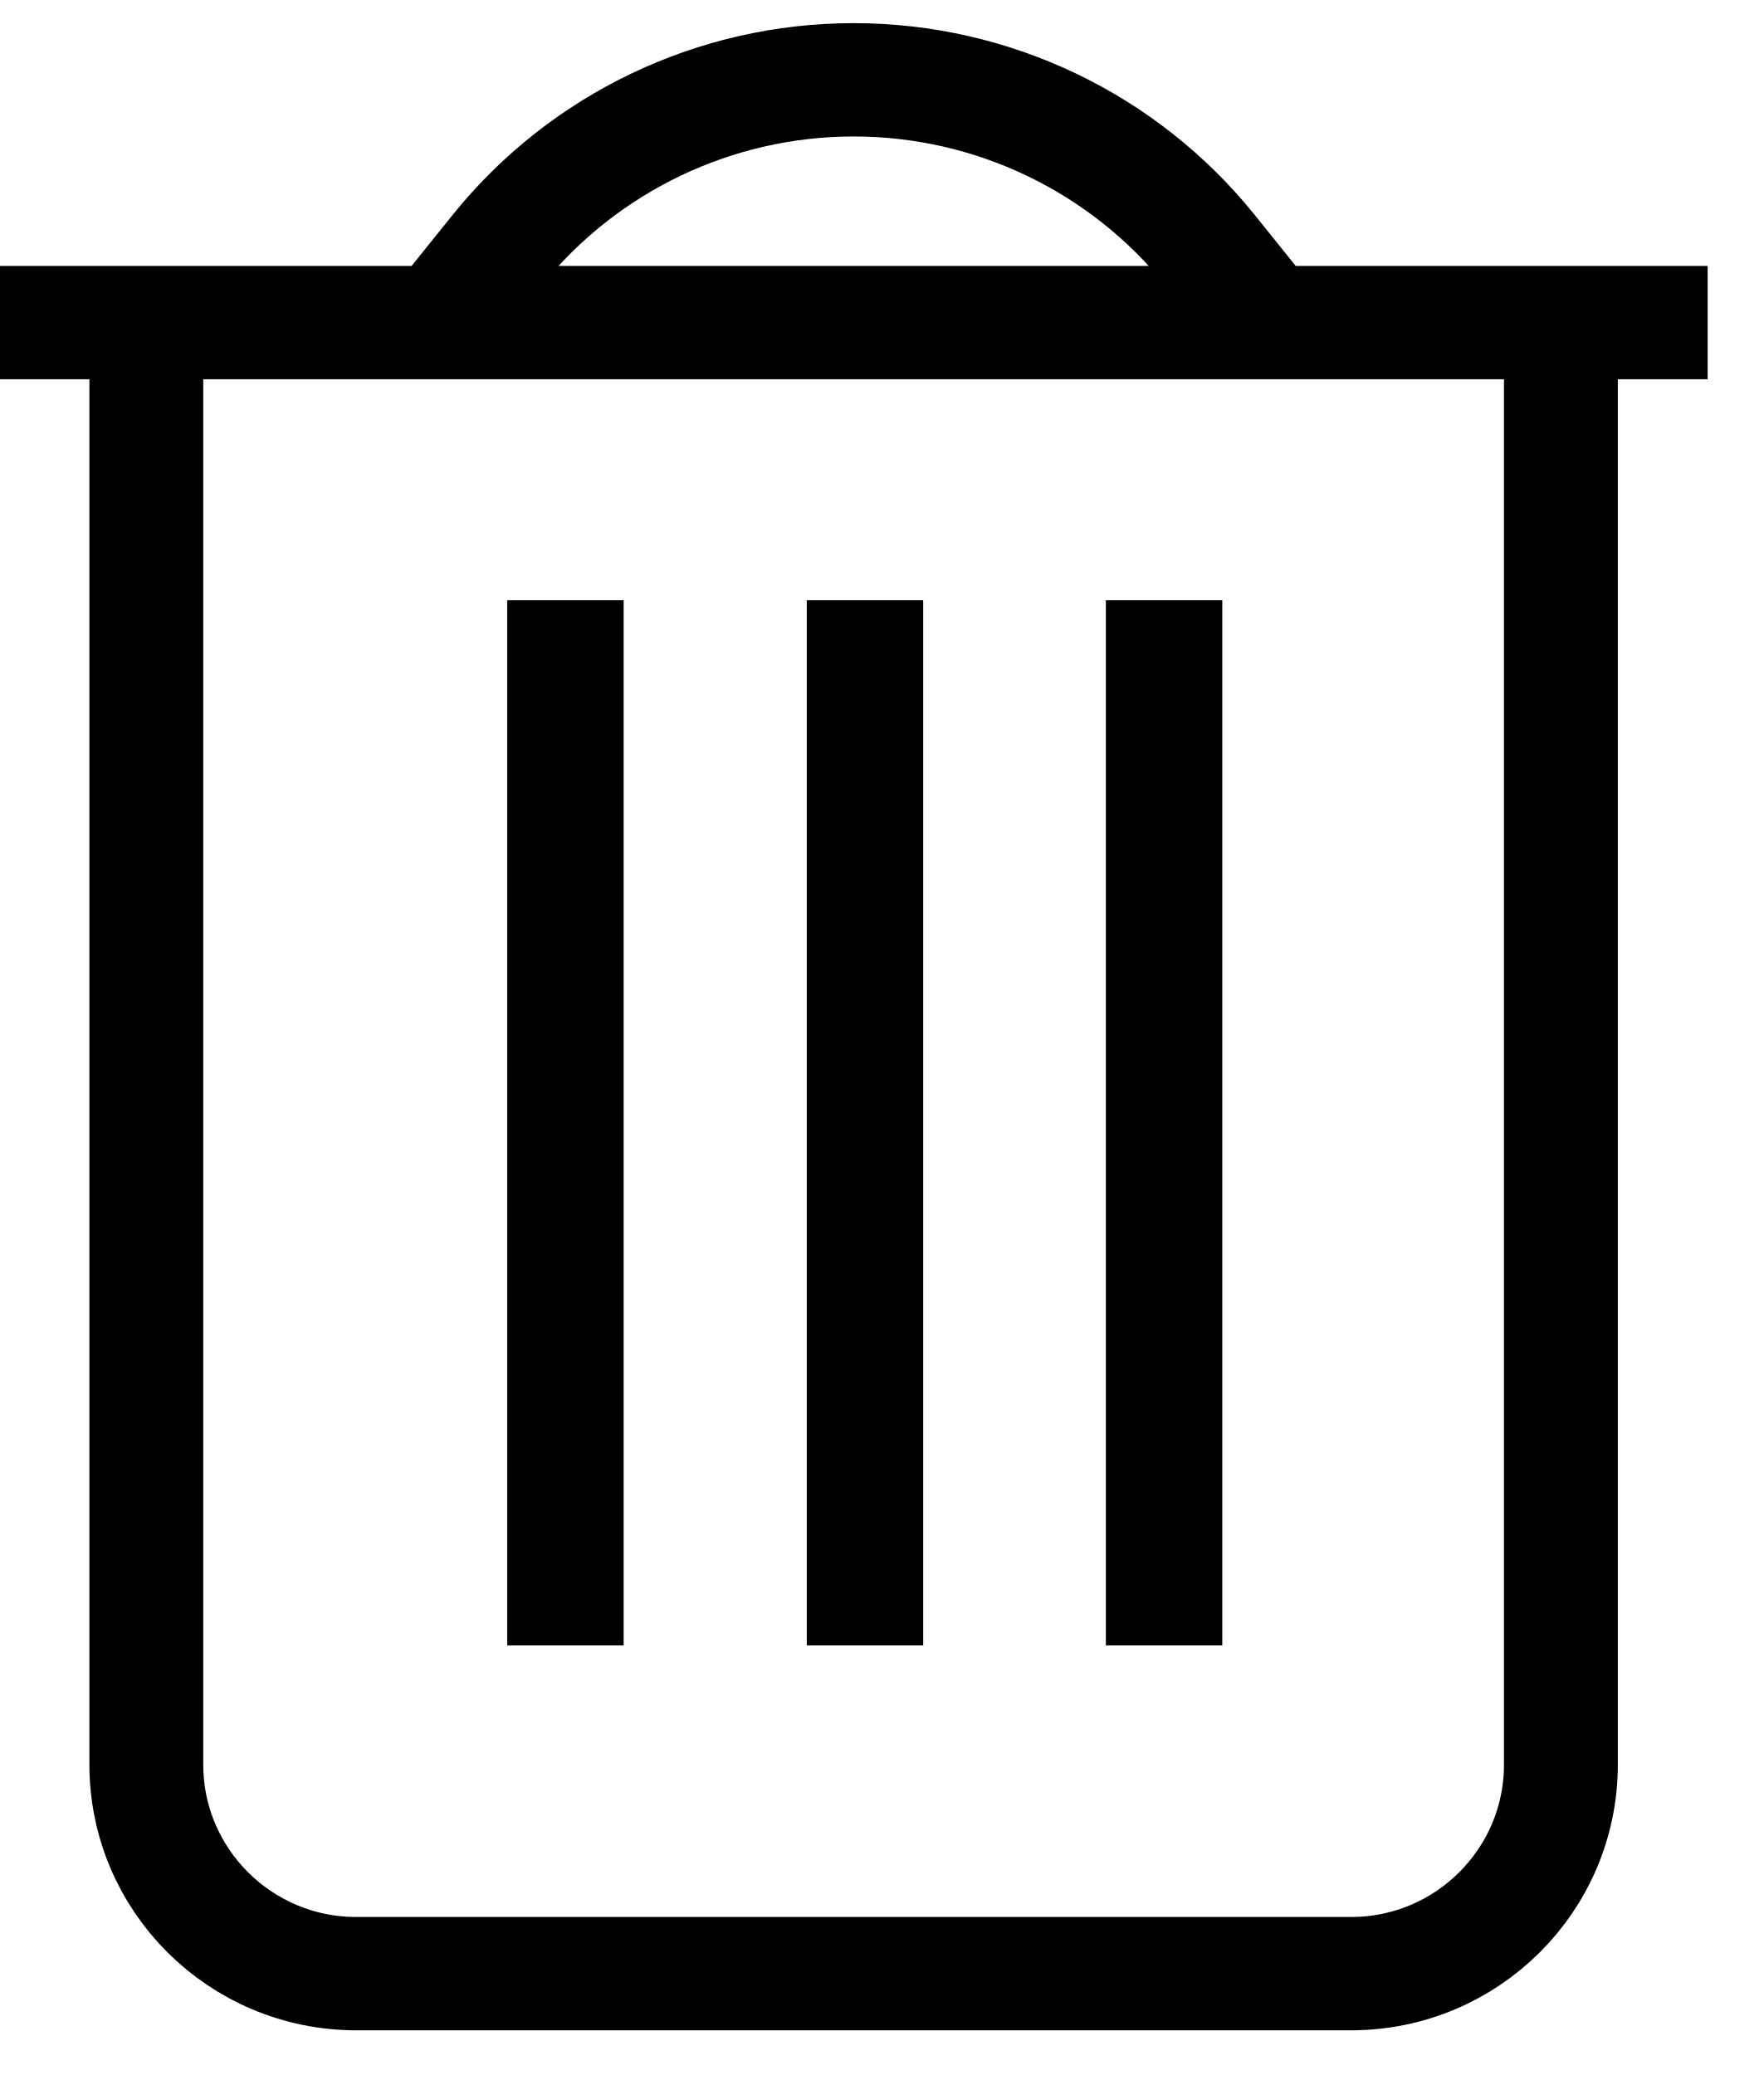
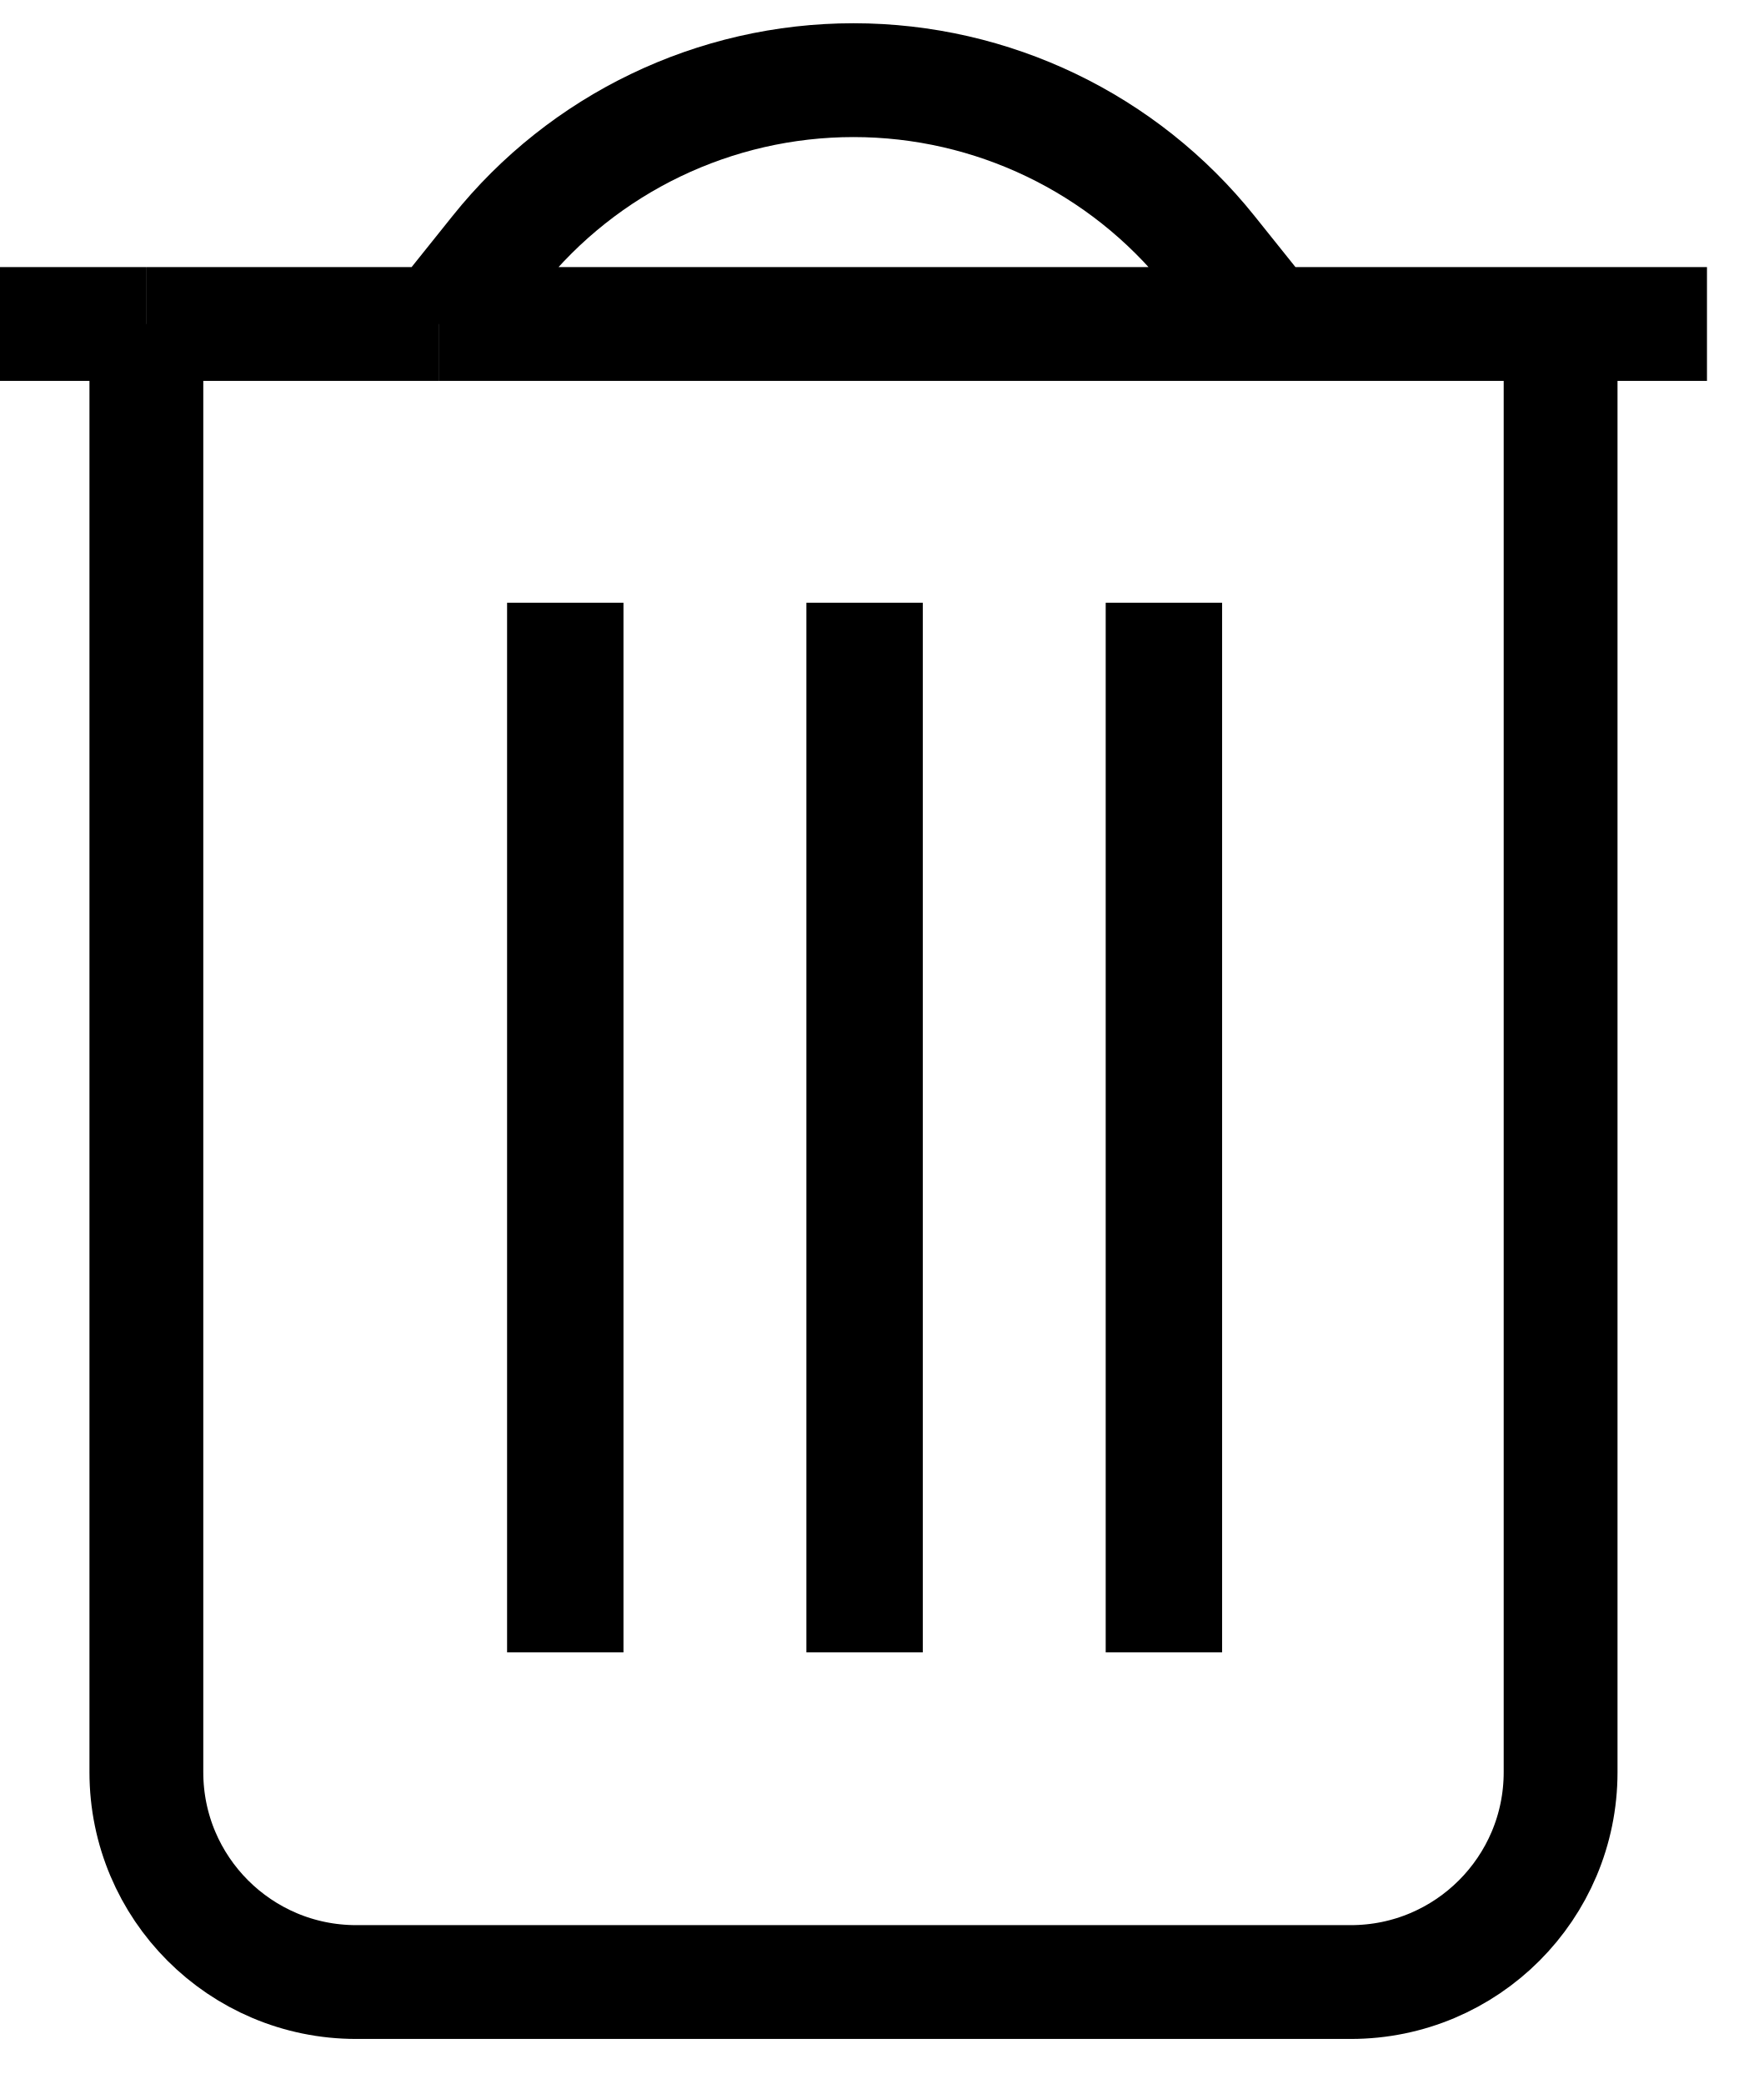
- <svg xmlns="http://www.w3.org/2000/svg" width="px" height="px" viewBox="0 0 17 20" version="1.1">
-   <g id="surface1">
-     <path style="fill:none;stroke-width:1.452;stroke-linecap:butt;stroke-linejoin:miter;stroke:rgb(0%,0%,0%);stroke-opacity:1;stroke-miterlimit:4;" d="M 7.052 7.521 L 7.052 20.617 " transform="matrix(0.772727,0,0,0.769231,0,0)" />
-     <path style="fill:none;stroke-width:1.42;stroke-linecap:butt;stroke-linejoin:miter;stroke:rgb(0%,0%,0%);stroke-opacity:1;stroke-miterlimit:4;" d="M 0 4.042 L 1.825 4.042 M 21.297 4.042 L 19.467 4.042 M 19.467 4.042 L 19.467 22.11 C 19.467 23.557 18.295 24.73 16.849 24.73 L 4.443 24.73 C 2.998 24.73 1.825 23.557 1.825 22.11 L 1.825 4.042 M 19.472 4.042 L 15.818 4.042 M 1.825 4.042 L 5.475 4.042 M 5.475 4.042 L 6.198 3.138 C 7.279 1.788 8.917 1 10.646 1 C 12.38 1 14.013 1.788 15.095 3.138 L 15.818 4.042 M 5.475 4.042 L 15.818 4.042 " transform="matrix(0.772727,0,0,0.769231,0,0)" />
-     <path style="fill:none;stroke-width:1.452;stroke-linecap:butt;stroke-linejoin:miter;stroke:rgb(0%,0%,0%);stroke-opacity:1;stroke-miterlimit:4;" d="M 10.788 7.521 L 10.788 20.617 M 14.518 7.521 L 14.518 20.617 " transform="matrix(0.772727,0,0,0.769231,0,0)" />
+ <svg xmlns="http://www.w3.org/2000/svg" width="22" height="26" fill="none">
+   <g stroke="#000">
+     <path stroke-width="1.452" d="M7.052 7.52v13.095" />
+     <path stroke-width="1.42" d="M0 4.042h1.825m19.47 0h-1.826m0 0V22.11a2.618 2.618 0 0 1-2.618 2.618H4.444a2.618 2.618 0 0 1-2.618-2.618V4.042m17.644 0h-3.65m-13.994 0h3.65m0 0 .724-.904a5.696 5.696 0 0 1 8.896 0l.724.904m-10.343 0h10.343" />
+     <path stroke-width="1.452" d="M10.786 7.52v13.095M14.52 7.52v13.095" />
  </g>
</svg>
